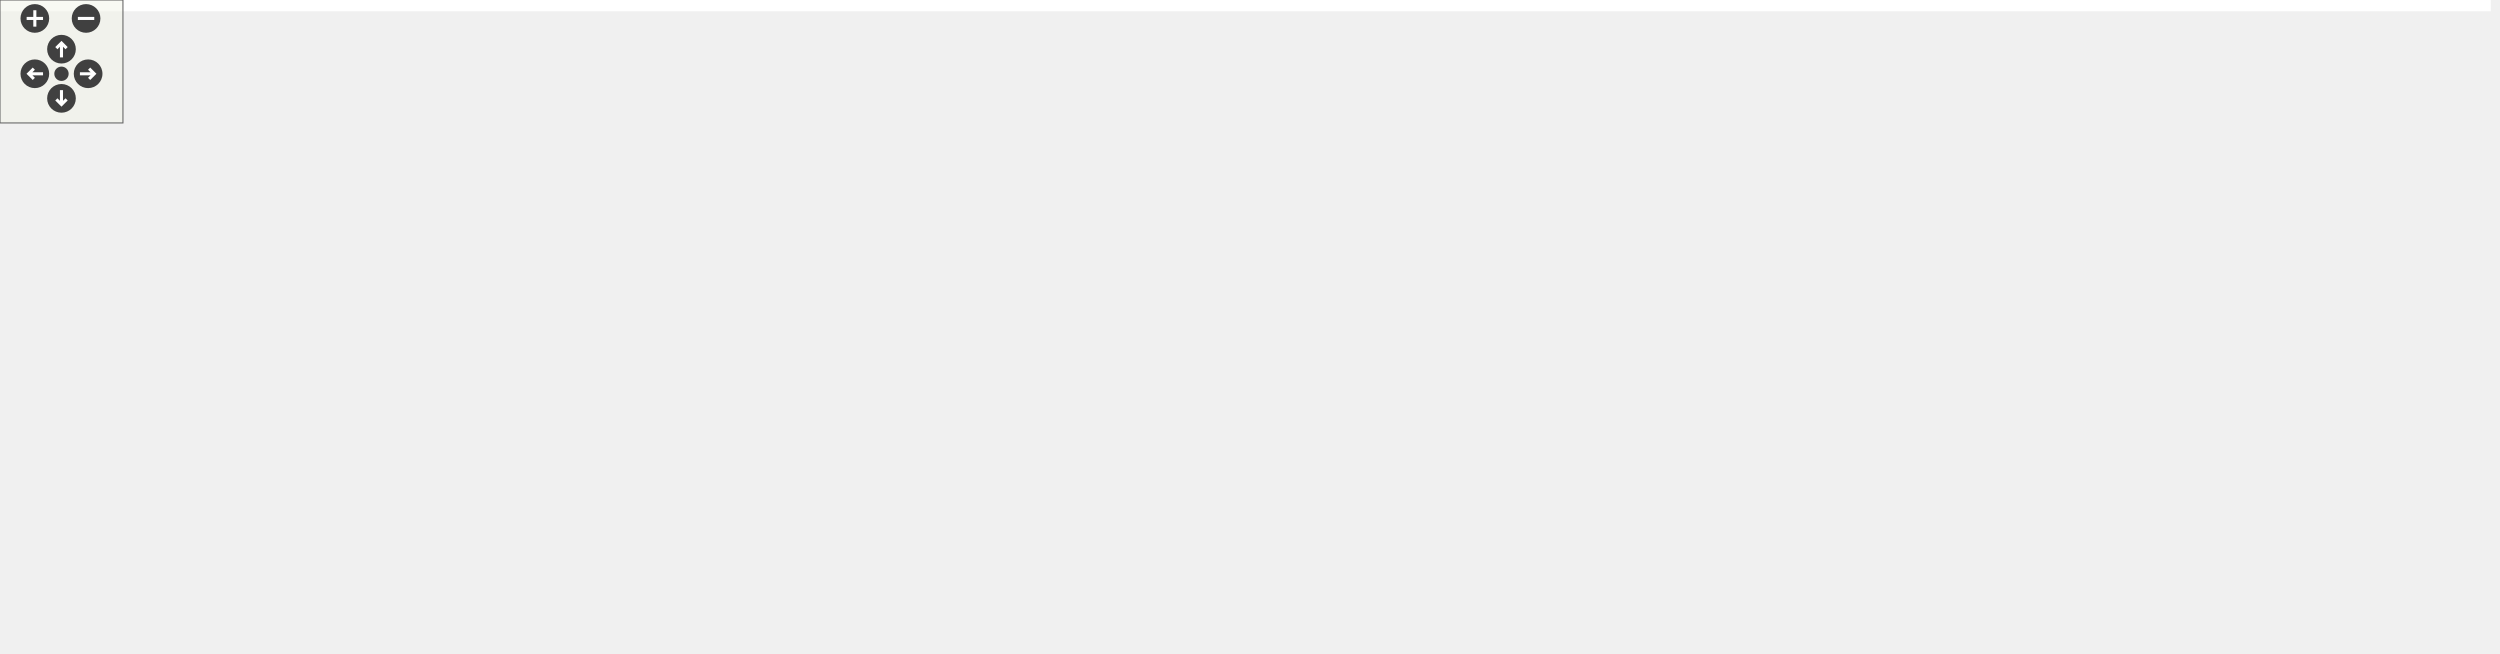
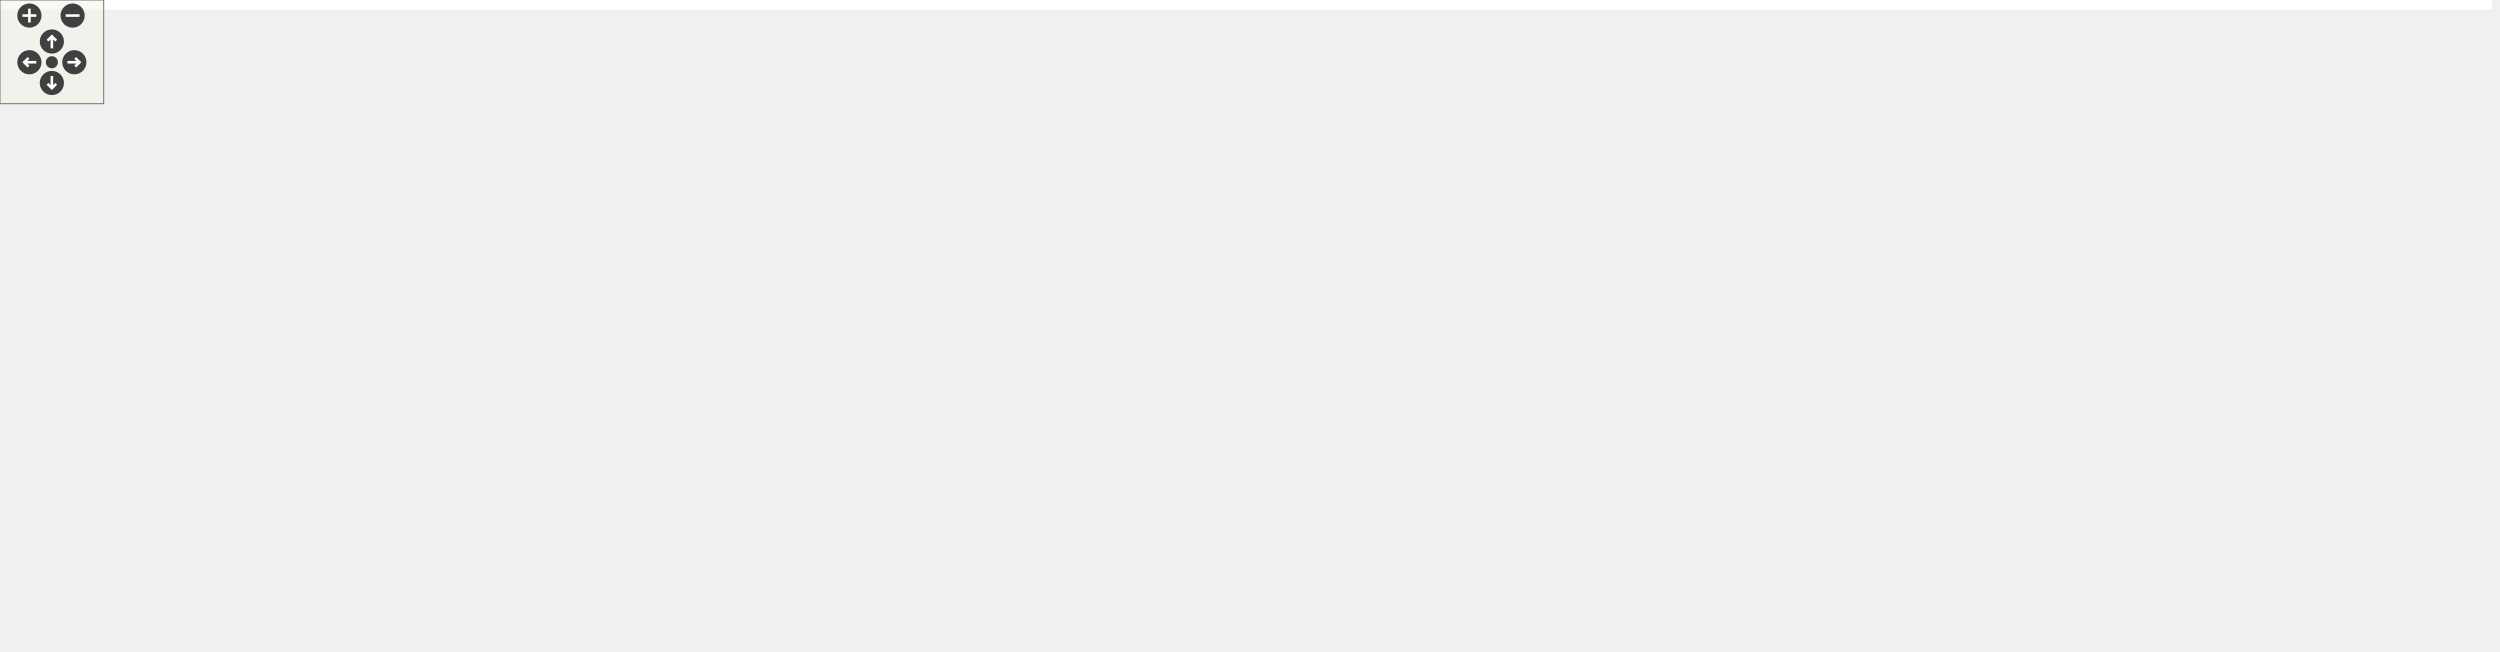
<svg xmlns="http://www.w3.org/2000/svg" xmlns:xlink="http://www.w3.org/1999/xlink" id="main" version="1.1" xml:space="preserve">
  <defs>
    <circle id="rim" cx="0" cy="0" r="7" />
    <circle id="rim2" cx="0" cy="0" r="3.5" />
    <g id="zoomPlus">
      <use xlink:href="#rim" fill="#404040">
        <set attributeName="fill" to="#808080" begin="zoomplus.mouseover" end="zoomplus.mouseout" />
      </use>
      <path d="M-4,0h8M0,-4v8" fill="none" stroke="white" stroke-width="1.5" pointer-events="none" />
    </g>
    <g id="zoomMin">
      <use xlink:href="#rim" fill="#404040">
        <set attributeName="fill" to="#808080" begin="zoomminus.mouseover" end="zoomminus.mouseout" />
      </use>
      <path d="M-4,0h8" fill="none" stroke="white" stroke-width="1.5" pointer-events="none" />
    </g>
    <g id="dirArrow">
      <path fill="none" stroke="white" stroke-width="1.5" d="M0,-3.0v7 M-2.5,-0.5L0,-3.0L2.5,-0.5" />
    </g>
    <g id="resetDef">
      <use xlink:href="#rim2" fill="#404040">
        <set attributeName="fill" to="#808080" begin="reset.mouseover" end="reset.mouseout" />
      </use>
    </g>
  </defs>
  <svg id="graph" class="graph">
    <g id="viewport">
-       <polygon fill="white" stroke="white" points="-4,5 -4,-258 1215,-258 1215,5 -4,5" />
+       <polygon fill="white" stroke="white" points="-4,5 -4,-316 1441,-316 1441,5 -4,5" />
      <g id="node1" class="node">
-         <polygon fill="#bfbfbf" stroke="black" points="260,-232.5 260,-253.5 352,-253.5 352,-232.5 260,-232.5" />
-         <text text-anchor="middle" x="306" y="-240.5" font-family="FreeSans.ttf" font-size="10.00">h/socketclient.h</text>
+         <polygon fill="#bfbfbf" stroke="black" points="429,-290.5 429,-311.5 521,-311.5 521,-290.5 429,-290.5" />
+         <text text-anchor="middle" x="475" y="-298.5" font-family="FreeSans.ttf" font-size="10.00">h/socketclient.h</text>
      </g>
      <g id="node3" class="node">
        <a xlink:href="telopt_8h.xhtml" target="_top" xlink:title="The telopt namespace.">
-           <polygon fill="white" stroke="black" points="131,-174.5 131,-195.5 193,-195.5 193,-174.5 131,-174.5" />
-           <text text-anchor="middle" x="162" y="-182.5" font-family="FreeSans.ttf" font-size="10.00">h/telopt.h</text>
+           <polygon fill="white" stroke="black" points="511,-232.5 511,-253.5 573,-253.5 573,-232.5 511,-232.5" />
+           <text text-anchor="middle" x="542" y="-240.5" font-family="FreeSans.ttf" font-size="10.00">h/telopt.h</text>
        </a>
      </g>
      <g id="edge2" class="edge">
-         <path fill="none" stroke="midnightblue" d="M270.623,-228.751C245.194,-218.509 211.458,-204.921 188.37,-195.621" />
-         <polygon fill="midnightblue" stroke="midnightblue" points="269.339,-232.007 279.923,-232.497 271.954,-225.514 269.339,-232.007" />
+         <path fill="none" stroke="midnightblue" d="M494.995,-283.691C506.306,-273.9 520.083,-261.973 529.789,-253.571" />
+         <polygon fill="midnightblue" stroke="midnightblue" points="492.559,-281.171 487.289,-290.362 497.14,-286.463 492.559,-281.171" />
+       </g>
+       <g id="node29" class="node">
+         <a xlink:href="socketclient_8cpp.xhtml" target="_top" xlink:title="All non-template member functions of the SocketClient class.">
+           <polygon fill="white" stroke="black" points="1082,-58.5 1082,-79.5 1176,-79.5 1176,-58.5 1082,-58.5" />
+           <text text-anchor="middle" x="1129" y="-66.5" font-family="FreeSans.ttf" font-size="10.00">socketclient.cpp</text>
+         </a>
+       </g>
+       <g id="edge98" class="edge">
+         <path fill="none" stroke="midnightblue" d="M531.336,-297.813C663.452,-289.304 988.371,-262.041 1072,-196 1110.31,-165.745 1123.65,-104.163 1127.58,-79.53" />
+         <polygon fill="midnightblue" stroke="midnightblue" points="530.795,-294.341 521.035,-298.464 531.236,-301.327 530.795,-294.341" />
+       </g>
+       <g id="node39" class="node">
+         <a xlink:href="server_8h.xhtml" target="_top" xlink:title="The Server class.">
+           <polygon fill="white" stroke="black" points="361,-232.5 361,-253.5 425,-253.5 425,-232.5 361,-232.5" />
+           <text text-anchor="middle" x="393" y="-240.5" font-family="FreeSans.ttf" font-size="10.00">h/server.h</text>
+         </a>
+       </g>
+       <g id="edge38" class="edge">
+         <path fill="none" stroke="midnightblue" d="M446.001,-284.821C430.838,-274.831 413.378,-262.299 402.593,-253.571" />
+         <polygon fill="midnightblue" stroke="midnightblue" points="444.295,-287.885 454.596,-290.362 448.087,-282.002 444.295,-287.885" />
+       </g>
+       <g id="node45" class="node">
+         <a xlink:href="account_8h.xhtml" target="_top" xlink:title="The Account class.">
+           <polygon fill="white" stroke="black" points="-0.5,-58.5 -0.5,-79.5 72.5,-79.5 72.5,-58.5 -0.5,-58.5" />
+           <text text-anchor="middle" x="36" y="-66.5" font-family="FreeSans.ttf" font-size="10.00">h/account.h</text>
+         </a>
+       </g>
+       <g id="edge78" class="edge">
+         <path fill="none" stroke="midnightblue" d="M418.698,-297.301C339.711,-289.558 194.97,-266.058 96,-196 54.629,-166.715 35.586,-104.573 33.814,-79.659" />
+         <polygon fill="midnightblue" stroke="midnightblue" points="418.648,-300.811 428.929,-298.251 419.296,-293.841 418.648,-300.811" />
+       </g>
+       <g id="node56" class="node">
+         <a xlink:href="event_8h.xhtml" target="_top" xlink:title="The Event class.">
+           <polygon fill="white" stroke="black" points="1374,-58.5 1374,-79.5 1436,-79.5 1436,-58.5 1374,-58.5" />
+           <text text-anchor="middle" x="1405" y="-66.5" font-family="FreeSans.ttf" font-size="10.00">h/event.h</text>
+         </a>
+       </g>
+       <g id="edge96" class="edge">
+         <path fill="none" stroke="midnightblue" d="M531.333,-299.77C622.704,-296.839 808.467,-286.983 962,-254 1118.93,-220.289 1160.41,-209.712 1304,-138 1337.82,-121.111 1373.44,-94.35 1392,-79.61" />
+         <polygon fill="midnightblue" stroke="midnightblue" points="531.086,-296.276 521.197,-300.079 531.299,-303.272 531.086,-296.276" />
+       </g>
+       <g id="node65" class="node">
+         <a xlink:href="plugin_8h.xhtml" target="_top" xlink:title="The Plugin class.">
+           <polygon fill="white" stroke="black" points="1000.5,-174.5 1000.5,-195.5 1063.5,-195.5 1063.5,-174.5 1000.5,-174.5" />
+           <text text-anchor="middle" x="1032" y="-182.5" font-family="FreeSans.ttf" font-size="10.00">h/plugin.h</text>
+         </a>
+       </g>
+       <g id="edge80" class="edge">
+         <path fill="none" stroke="midnightblue" d="M531.141,-289.308C647.05,-265.169 909.569,-210.497 1000.38,-191.584" />
+         <polygon fill="midnightblue" stroke="midnightblue" points="530.132,-285.943 521.056,-291.409 531.559,-292.796 530.132,-285.943" />
+       </g>
+       <g id="node5" class="node">
+         <a xlink:href="namespace_8h.xhtml" target="_top" xlink:title="All namespace includes.">
+           <polygon fill="white" stroke="black" points="578.5,-174.5 578.5,-195.5 669.5,-195.5 669.5,-174.5 578.5,-174.5" />
+           <text text-anchor="middle" x="624" y="-182.5" font-family="FreeSans.ttf" font-size="10.00">h/namespace.h</text>
+         </a>
+       </g>
+       <g id="edge4" class="edge">
+         <path fill="none" stroke="midnightblue" d="M565.27,-226.541C579.328,-216.597 596.83,-204.218 609.055,-195.571" />
+         <polygon fill="midnightblue" stroke="midnightblue" points="563.183,-223.73 557.04,-232.362 567.225,-229.445 563.183,-223.73" />
+       </g>
+       <g id="node7" class="node">
+         <a xlink:href="includes_8h.xhtml" target="_top" xlink:title="All non-system includes that need to be within each .cpp file.">
+           <polygon fill="white" stroke="black" points="628,-116.5 628,-137.5 702,-137.5 702,-116.5 628,-116.5" />
+           <text text-anchor="middle" x="665" y="-124.5" font-family="FreeSans.ttf" font-size="10.00">h/includes.h</text>
+         </a>
+       </g>
+       <g id="edge6" class="edge">
+         <path fill="none" stroke="midnightblue" d="M637.46,-165.959C644.131,-156.522 651.934,-145.484 657.528,-137.571" />
+         <polygon fill="midnightblue" stroke="midnightblue" points="634.434,-164.176 631.52,-174.362 640.15,-168.216 634.434,-164.176" />
      </g>
      <g id="node9" class="node">
        <a xlink:href="account_8cpp.xhtml" target="_top" xlink:title="All non-template member functions of the Account class.">
-           <polygon fill="white" stroke="black" points="-0.5,-0.5 -0.5,-21.5 74.5,-21.5 74.5,-0.5 -0.5,-0.5" />
-           <text text-anchor="middle" x="37" y="-8.5" font-family="FreeSans.ttf" font-size="10.00">account.cpp</text>
-         </a>
+           <polygon fill="white" stroke="black" points="113.5,-0.5 113.5,-21.5 188.5,-21.5 188.5,-0.5 113.5,-0.5" />
+           <text text-anchor="middle" x="151" y="-8.5" font-family="FreeSans.ttf" font-size="10.00">account.cpp</text>
+         </a>
+       </g>
+       <g id="edge8" class="edge">
+         <path fill="none" stroke="midnightblue" d="M629.19,-112.337C609.06,-103.682 583.694,-92.079 562,-80 546.599,-71.425 545.523,-64.141 529,-58 467.09,-34.99 271.657,-19.273 188.762,-13.477" />
+         <polygon fill="midnightblue" stroke="midnightblue" points="628.04,-115.651 638.612,-116.339 630.776,-109.208 628.04,-115.651" />
+       </g>
+       <g id="node11" class="node">
+         <a xlink:href="character_8cpp.xhtml" target="_top" xlink:title="All non-template member functions of the Character class.">
+           <polygon fill="white" stroke="black" points="128,-58.5 128,-79.5 210,-79.5 210,-58.5 128,-58.5" />
+           <text text-anchor="middle" x="169" y="-66.5" font-family="FreeSans.ttf" font-size="10.00">character.cpp</text>
+         </a>
+       </g>
+       <g id="edge10" class="edge">
+         <path fill="none" stroke="midnightblue" d="M617.346,-123.733C535.515,-117.731 363.164,-103.379 219,-80 216.105,-79.531 213.125,-78.999 210.131,-78.43" />
+         <polygon fill="midnightblue" stroke="midnightblue" points="617.583,-127.259 627.81,-124.491 618.089,-120.277 617.583,-127.259" />
+       </g>
+       <g id="node13" class="node">
+         <a xlink:href="command_8cpp.xhtml" target="_top" xlink:title="All non-template member functions of the Command class.">
+           <polygon fill="white" stroke="black" points="1194,-58.5 1194,-79.5 1280,-79.5 1280,-58.5 1194,-58.5" />
+           <text text-anchor="middle" x="1237" y="-66.5" font-family="FreeSans.ttf" font-size="10.00">command.cpp</text>
+         </a>
+       </g>
+       <g id="edge12" class="edge">
+         <path fill="none" stroke="midnightblue" d="M712.118,-124.613C803.65,-119.564 1011.73,-106.063 1185,-80 1187.92,-79.561 1190.92,-79.059 1193.94,-78.519" />
+         <polygon fill="midnightblue" stroke="midnightblue" points="711.858,-121.122 702.063,-125.16 712.238,-128.112 711.858,-121.122" />
+       </g>
+       <g id="node15" class="node">
+         <a xlink:href="event_8cpp.xhtml" target="_top" xlink:title="All non-template member functions of the Event class.">
+           <polygon fill="white" stroke="black" points="1156,-0.5 1156,-21.5 1220,-21.5 1220,-0.5 1156,-0.5" />
+           <text text-anchor="middle" x="1188" y="-8.5" font-family="FreeSans.ttf" font-size="10.00">event.cpp</text>
+         </a>
+       </g>
+       <g id="edge14" class="edge">
+         <path fill="none" stroke="midnightblue" d="M712.444,-124.521C770.625,-120.3 871.544,-109.115 953,-80 971.377,-73.432 972.873,-65.23 991,-58 1046.85,-35.726 1115.98,-22.238 1155.74,-15.737" />
+         <polygon fill="midnightblue" stroke="midnightblue" points="712.177,-121.031 702.44,-125.209 712.656,-128.015 712.177,-121.031" />
+       </g>
+       <g id="node17" class="node">
+         <a xlink:href="handler_8cpp.xhtml" target="_top" xlink:title="All non-template member functions of the Handler namespace.">
+           <polygon fill="white" stroke="black" points="435,-0.5 435,-21.5 507,-21.5 507,-0.5 435,-0.5" />
+           <text text-anchor="middle" x="471" y="-8.5" font-family="FreeSans.ttf" font-size="10.00">handler.cpp</text>
+         </a>
+       </g>
+       <g id="edge16" class="edge">
+         <path fill="none" stroke="midnightblue" d="M641.941,-110.453C621.379,-95.966 590.251,-74.686 562,-58 539.034,-44.436 511.739,-30.631 493.073,-21.525" />
+         <polygon fill="midnightblue" stroke="midnightblue" points="640.149,-113.473 650.331,-116.401 644.197,-107.762 640.149,-113.473" />
+       </g>
+       <g id="node19" class="node">
+         <a xlink:href="list_8cpp.xhtml" target="_top" xlink:title="All globally referenced list / map / vector types.">
+           <polygon fill="white" stroke="black" points="614,-58.5 614,-79.5 664,-79.5 664,-58.5 614,-58.5" />
+           <text text-anchor="middle" x="639" y="-66.5" font-family="FreeSans.ttf" font-size="10.00">list.cpp</text>
+         </a>
+       </g>
+       <g id="edge18" class="edge">
+         <path fill="none" stroke="midnightblue" d="M656.07,-107.079C651.929,-97.842 647.176,-87.239 643.739,-79.571" />
+         <polygon fill="midnightblue" stroke="midnightblue" points="652.947,-108.669 660.231,-116.362 659.334,-105.805 652.947,-108.669" />
+       </g>
+       <g id="node21" class="node">
+         <a xlink:href="main_8cpp.xhtml" target="_top" xlink:title="Initial server entry point.">
+           <polygon fill="white" stroke="black" points="459.5,-58.5 459.5,-79.5 520.5,-79.5 520.5,-58.5 459.5,-58.5" />
+           <text text-anchor="middle" x="490" y="-66.5" font-family="FreeSans.ttf" font-size="10.00">main.cpp</text>
+         </a>
+       </g>
+       <g id="edge20" class="edge">
+         <path fill="none" stroke="midnightblue" d="M623.473,-113.237C591.872,-102.763 549.096,-88.586 520.576,-79.134" />
+         <polygon fill="midnightblue" stroke="midnightblue" points="622.715,-116.673 633.309,-116.497 624.918,-110.028 622.715,-116.673" />
+       </g>
+       <g id="node23" class="node">
+         <a xlink:href="plugin_8cpp.xhtml" target="_top" xlink:title="All non-template member functions of the Plugin class.">
+           <polygon fill="white" stroke="black" points="999.5,-58.5 999.5,-79.5 1064.5,-79.5 1064.5,-58.5 999.5,-58.5" />
+           <text text-anchor="middle" x="1032" y="-66.5" font-family="FreeSans.ttf" font-size="10.00">plugin.cpp</text>
+         </a>
+       </g>
+       <g id="edge22" class="edge">
+         <path fill="none" stroke="midnightblue" d="M712.25,-121.424C775.046,-113.707 889.336,-98.596 986,-80 990.354,-79.162 994.918,-78.189 999.41,-77.174" />
+         <polygon fill="midnightblue" stroke="midnightblue" points="711.755,-117.958 702.253,-122.643 712.603,-124.906 711.755,-117.958" />
+       </g>
+       <g id="node25" class="node">
+         <a xlink:href="server_8cpp.xhtml" target="_top" xlink:title="All non-template member functions of the Server class.">
+           <polygon fill="white" stroke="black" points="659,-0.5 659,-21.5 725,-21.5 725,-0.5 659,-0.5" />
+           <text text-anchor="middle" x="692" y="-8.5" font-family="FreeSans.ttf" font-size="10.00">server.cpp</text>
+         </a>
+       </g>
+       <g id="edge24" class="edge">
+         <path fill="none" stroke="midnightblue" d="M669.781,-106.458C675.552,-81.663 685.038,-40.91 689.514,-21.679" />
+         <polygon fill="midnightblue" stroke="midnightblue" points="666.35,-105.762 667.492,-116.295 673.168,-107.349 666.35,-105.762" />
+       </g>
+       <g id="node27" class="node">
+         <a xlink:href="socket_8cpp.xhtml" target="_top" xlink:title="All non-template member functions of the Socket class.">
+           <polygon fill="white" stroke="black" points="720,-58.5 720,-79.5 788,-79.5 788,-58.5 720,-58.5" />
+           <text text-anchor="middle" x="754" y="-66.5" font-family="FreeSans.ttf" font-size="10.00">socket.cpp</text>
+         </a>
+       </g>
+       <g id="edge26" class="edge">
+         <path fill="none" stroke="midnightblue" d="M689.826,-110.821C705.156,-100.831 724.386,-88.299 737.78,-79.571" />
+         <polygon fill="midnightblue" stroke="midnightblue" points="687.791,-107.97 681.324,-116.362 691.613,-113.834 687.791,-107.97" />
+       </g>
+       <g id="edge28" class="edge">
+         <path fill="none" stroke="midnightblue" d="M712.493,-122.762C788.753,-115.679 943.131,-100.203 1073,-80 1075.94,-79.543 1078.95,-79.042 1081.99,-78.514" />
+         <polygon fill="midnightblue" stroke="midnightblue" points="711.898,-119.302 702.261,-123.705 712.54,-126.272 711.898,-119.302" />
+       </g>
+       <g id="node31" class="node">
+         <a xlink:href="socketserver_8cpp.xhtml" target="_top" xlink:title="All non-template member functions of the SocketServer class.">
+           <polygon fill="white" stroke="black" points="344,-58.5 344,-79.5 442,-79.5 442,-58.5 344,-58.5" />
+           <text text-anchor="middle" x="393" y="-66.5" font-family="FreeSans.ttf" font-size="10.00">socketserver.cpp</text>
+         </a>
+       </g>
+       <g id="edge30" class="edge">
+         <path fill="none" stroke="midnightblue" d="M617.701,-116.914C568.569,-106.438 492.044,-90.12 442.214,-79.494" />
+         <polygon fill="midnightblue" stroke="midnightblue" points="617.24,-120.394 627.75,-119.057 618.7,-113.548 617.24,-120.394" />
+       </g>
+       <g id="node33" class="node">
+         <a xlink:href="telopt_8cpp.xhtml" target="_top" xlink:title="All non-template member functions of the Telopt namespace.">
+           <polygon fill="white" stroke="black" points="805.5,-58.5 805.5,-79.5 870.5,-79.5 870.5,-58.5 805.5,-58.5" />
+           <text text-anchor="middle" x="838" y="-66.5" font-family="FreeSans.ttf" font-size="10.00">telopt.cpp</text>
+         </a>
+       </g>
+       <g id="edge32" class="edge">
+         <path fill="none" stroke="midnightblue" d="M705.927,-113.279C736.754,-102.944 778.39,-88.985 806.612,-79.523" />
+         <polygon fill="midnightblue" stroke="midnightblue" points="704.698,-109.999 696.329,-116.497 706.923,-116.636 704.698,-109.999" />
+       </g>
+       <g id="node35" class="node">
+         <a xlink:href="thing_8cpp.xhtml" target="_top" xlink:title="All non-template member functions of the Thing class.">
+           <polygon fill="white" stroke="black" points="227.5,-58.5 227.5,-79.5 288.5,-79.5 288.5,-58.5 227.5,-58.5" />
+           <text text-anchor="middle" x="258" y="-66.5" font-family="FreeSans.ttf" font-size="10.00">thing.cpp</text>
+         </a>
+       </g>
+       <g id="edge34" class="edge">
+         <path fill="none" stroke="midnightblue" d="M617.694,-120.269C553.617,-111.15 435.669,-94.359 335,-80 319.76,-77.826 302.824,-75.407 288.724,-73.392" />
+         <polygon fill="midnightblue" stroke="midnightblue" points="617.489,-123.775 627.882,-121.719 618.475,-116.845 617.489,-123.775" />
+       </g>
+       <g id="node37" class="node">
+         <a xlink:href="utils_8cpp.xhtml" target="_top" xlink:title="All non-template member functions of the Utils namespace.">
+           <polygon fill="white" stroke="black" points="888,-58.5 888,-79.5 944,-79.5 944,-58.5 888,-58.5" />
+           <text text-anchor="middle" x="916" y="-66.5" font-family="FreeSans.ttf" font-size="10.00">utils.cpp</text>
+         </a>
+       </g>
+       <g id="edge36" class="edge">
+         <path fill="none" stroke="midnightblue" d="M712.321,-117.638C755.841,-108.784 822.057,-94.697 879,-80 881.855,-79.263 884.822,-78.455 887.777,-77.621" />
+         <polygon fill="midnightblue" stroke="midnightblue" points="711.416,-114.25 702.308,-119.664 712.804,-121.111 711.416,-114.25" />
+       </g>
+       <g id="edge62" class="edge">
+         <path fill="none" stroke="midnightblue" d="M421.882,-259.101C437.033,-269.079 454.504,-281.614 465.324,-290.362" />
+         <polygon fill="midnightblue" stroke="midnightblue" points="423.599,-256.044 413.297,-253.571 419.808,-261.929 423.599,-256.044" />
+       </g>
+       <g id="edge70" class="edge">
+         <path fill="none" stroke="midnightblue" d="M361.704,-227.693C343.981,-218.812 321.52,-207.199 302,-196 281.118,-184.02 130.603,-101.093 119,-80 114.287,-71.433 112.56,-65.357 119,-58 139.634,-34.428 349.386,-18.659 434.951,-13.162" />
+         <polygon fill="midnightblue" stroke="midnightblue" points="360.502,-231.004 371.014,-232.326 363.621,-224.737 360.502,-231.004" />
+       </g>
+       <g id="edge72" class="edge">
+         <path fill="none" stroke="midnightblue" d="M403.802,-223.623C424.217,-187.003 467.853,-108.728 483.908,-79.928" />
+         <polygon fill="midnightblue" stroke="midnightblue" points="400.734,-221.939 398.922,-232.377 406.848,-225.347 400.734,-221.939" />
+       </g>
+       <g id="edge74" class="edge">
+         <path fill="none" stroke="midnightblue" d="M377.054,-224.573C347.691,-188.368 291.853,-107.2 335,-58 356.227,-33.795 574.457,-18.111 658.894,-12.908" />
+         <polygon fill="midnightblue" stroke="midnightblue" points="374.456,-226.923 383.541,-232.375 379.838,-222.448 374.456,-226.923" />
+       </g>
+       <g id="edge76" class="edge">
+         <path fill="none" stroke="midnightblue" d="M393,-222.2C393,-185.013 393,-108.36 393,-79.928" />
+         <polygon fill="midnightblue" stroke="midnightblue" points="389.5,-222.377 393,-232.377 396.5,-222.377 389.5,-222.377" />
+       </g>
+       <g id="node41" class="node">
+         <a xlink:href="thing_8h.xhtml" target="_top" xlink:title="The Thing class.">
+           <polygon fill="white" stroke="black" points="127.5,-174.5 127.5,-195.5 186.5,-195.5 186.5,-174.5 127.5,-174.5" />
+           <text text-anchor="middle" x="157" y="-182.5" font-family="FreeSans.ttf" font-size="10.00">h/thing.h</text>
+         </a>
+       </g>
+       <g id="edge40" class="edge">
+         <path fill="none" stroke="midnightblue" d="M350.901,-232.896C311.78,-223.472 251.907,-208.959 200,-196 195.664,-194.917 191.085,-193.761 186.597,-192.619" />
+         <polygon fill="midnightblue" stroke="midnightblue" points="350.33,-236.359 360.872,-235.296 351.968,-229.553 350.33,-236.359" />
      </g>
      <g id="edge64" class="edge">
-         <path fill="none" stroke="midnightblue" d="M249.824,-234.108C203.14,-225.749 141.344,-212.131 122,-196 64.723,-148.235 44.12,-53.53 38.647,-21.712" />
-         <polygon fill="midnightblue" stroke="midnightblue" points="249.38,-237.583 259.834,-235.861 250.588,-230.688 249.38,-237.583" />
-       </g>
-       <g id="node27" class="node">
-         <a xlink:href="socketclient_8cpp.xhtml" target="_top" xlink:title="All non-template member functions of the SocketClient class.">
-           <polygon fill="white" stroke="black" points="918,-0.5 918,-21.5 1012,-21.5 1012,-0.5 918,-0.5" />
-           <text text-anchor="middle" x="965" y="-8.5" font-family="FreeSans.ttf" font-size="10.00">socketclient.cpp</text>
-         </a>
+         <path fill="none" stroke="midnightblue" d="M435.51,-238.337C455.648,-236.223 480.046,-233.8 502,-232 843.411,-204.001 948.421,-263.907 1267,-138 1311.09,-120.574 1360.18,-94.26 1386.28,-79.679" />
+         <polygon fill="midnightblue" stroke="midnightblue" points="434.978,-234.873 425.403,-239.409 435.717,-241.834 434.978,-234.873" />
+       </g>
+       <g id="edge60" class="edge">
+         <path fill="none" stroke="midnightblue" d="M172.895,-166.744C194.228,-142.243 231.432,-99.513 248.702,-79.679" />
+         <polygon fill="midnightblue" stroke="midnightblue" points="170.248,-164.455 166.321,-174.295 175.527,-169.051 170.248,-164.455" />
+       </g>
+       <g id="node43" class="node">
+         <a xlink:href="character_8h.xhtml" target="_top" xlink:title="The Character class.">
+           <polygon fill="white" stroke="black" points="73,-116.5 73,-137.5 153,-137.5 153,-116.5 73,-116.5" />
+           <text text-anchor="middle" x="113" y="-124.5" font-family="FreeSans.ttf" font-size="10.00">h/character.h</text>
+         </a>
+       </g>
+       <g id="edge42" class="edge">
+         <path fill="none" stroke="midnightblue" d="M142.776,-166.25C135.569,-156.75 127.084,-145.565 121.019,-137.571" />
+         <polygon fill="midnightblue" stroke="midnightblue" points="140.097,-168.51 148.93,-174.362 145.674,-164.28 140.097,-168.51" />
+       </g>
+       <g id="edge58" class="edge">
+         <path fill="none" stroke="midnightblue" d="M130.265,-109.118C139.612,-99.438 150.839,-87.81 158.794,-79.571" />
+         <polygon fill="midnightblue" stroke="midnightblue" points="127.699,-106.737 123.271,-116.362 132.735,-111.599 127.699,-106.737" />
+       </g>
+       <g id="edge56" class="edge">
+         <path fill="none" stroke="midnightblue" d="M108.71,-147.736C106.843,-163.008 107.273,-183.255 119,-196 151.108,-230.895 295.36,-239.912 360.679,-242.219" />
+         <polygon fill="midnightblue" stroke="midnightblue" points="112.196,-148.105 110.346,-137.673 105.286,-146.982 112.196,-148.105" />
+       </g>
+       <g id="edge44" class="edge">
+         <path fill="none" stroke="midnightblue" d="M84.994,-110.541C70.788,-100.597 54.621,-88.218 44.681,-79.571" />
+         <polygon fill="midnightblue" stroke="midnightblue" points="83.282,-113.61 93.513,-116.362 87.231,-107.83 83.282,-113.61" />
+       </g>
+       <g id="edge46" class="edge">
+         <path fill="none" stroke="midnightblue" d="M46.775,-89.079C58.019,-117.773 77.154,-169.918 114,-196 212.373,-265.635 355.965,-289.273 428.95,-297.159" />
+         <polygon fill="midnightblue" stroke="midnightblue" points="49.961,-87.621 42.971,-79.659 43.47,-90.243 49.961,-87.621" />
+       </g>
+       <g id="edge50" class="edge">
+         <path fill="none" stroke="midnightblue" d="M65.876,-53.932C85.979,-43.793 111.99,-30.675 129.941,-21.621" />
+         <polygon fill="midnightblue" stroke="midnightblue" points="64.178,-50.868 56.826,-58.497 67.331,-57.118 64.178,-50.868" />
+       </g>
+       <g id="edge52" class="edge">
+         <path fill="none" stroke="midnightblue" d="M82.681,-58.583C83.797,-58.382 84.905,-58.187 86,-58 213.444,-36.253 366.284,-20.689 434.739,-14.266" />
+         <polygon fill="midnightblue" stroke="midnightblue" points="81.668,-55.214 72.513,-60.547 82.995,-62.087 81.668,-55.214" />
+       </g>
+       <g id="edge54" class="edge">
+         <path fill="none" stroke="midnightblue" d="M82.826,-62.379C94.62,-60.825 107.263,-59.258 119,-58 323.692,-36.055 570.489,-18.963 658.682,-13.149" />
+         <polygon fill="midnightblue" stroke="midnightblue" points="82.172,-58.935 72.726,-63.732 83.102,-65.873 82.172,-58.935" />
+       </g>
+       <g id="edge48" class="edge">
+         <path fill="none" stroke="midnightblue" d="M63.895,-85.382C78.091,-95.313 94.269,-107.696 104.241,-116.362" />
+         <polygon fill="midnightblue" stroke="midnightblue" points="65.618,-82.32 55.386,-79.571 61.67,-88.101 65.618,-82.32" />
+       </g>
+       <g id="edge66" class="edge">
+         <path fill="none" stroke="midnightblue" d="M1364.06,-58.057C1322.29,-46.893 1258.33,-29.799 1220.09,-19.578" />
+         <polygon fill="midnightblue" stroke="midnightblue" points="1363.34,-61.489 1373.91,-60.69 1365.15,-54.727 1363.34,-61.489" />
+       </g>
+       <g id="edge68" class="edge">
+         <path fill="none" stroke="midnightblue" d="M1363.8,-58.636C1362.52,-58.409 1361.25,-58.196 1360,-58 1118.5,-20.266 823.105,-12.811 725.238,-11.351" />
+         <polygon fill="midnightblue" stroke="midnightblue" points="1363.17,-62.081 1373.67,-60.622 1364.55,-55.218 1363.17,-62.081" />
+       </g>
+       <g id="edge94" class="edge">
+         <path fill="none" stroke="midnightblue" d="M1032,-164.123C1032,-139.298 1032,-98.823 1032,-79.679" />
+         <polygon fill="midnightblue" stroke="midnightblue" points="1028.5,-164.295 1032,-174.295 1035.5,-164.295 1028.5,-164.295" />
+       </g>
+       <g id="node67" class="node">
+         <a xlink:href="command_8h.xhtml" target="_top" xlink:title="The Command class.">
+           <polygon fill="white" stroke="black" points="1175.5,-116.5 1175.5,-137.5 1258.5,-137.5 1258.5,-116.5 1175.5,-116.5" />
+           <text text-anchor="middle" x="1217" y="-124.5" font-family="FreeSans.ttf" font-size="10.00">h/command.h</text>
+         </a>
+       </g>
+       <g id="edge82" class="edge">
+         <path fill="none" stroke="midnightblue" d="M1073.65,-171.941C1106.81,-161.547 1152.6,-147.191 1183.43,-137.526" />
+         <polygon fill="midnightblue" stroke="midnightblue" points="1072.3,-168.698 1063.8,-175.029 1074.39,-175.378 1072.3,-168.698" />
      </g>
      <g id="edge84" class="edge">
-         <path fill="none" stroke="midnightblue" d="M358.043,-229.82C391.645,-220.992 436.178,-208.699 475,-196 655.411,-136.988 867.411,-51.205 939.522,-21.549" />
-         <polygon fill="midnightblue" stroke="midnightblue" points="356.776,-226.533 347.984,-232.445 358.543,-233.306 356.776,-226.533" />
-       </g>
-       <g id="node37" class="node">
-         <a xlink:href="account_8h.xhtml" target="_top" xlink:title="The Account class.">
-           <polygon fill="white" stroke="black" points="91.5,-58.5 91.5,-79.5 164.5,-79.5 164.5,-58.5 91.5,-58.5" />
-           <text text-anchor="middle" x="128" y="-66.5" font-family="FreeSans.ttf" font-size="10.00">h/account.h</text>
-         </a>
-       </g>
-       <g id="edge36" class="edge">
-         <path fill="none" stroke="midnightblue" d="M289.075,-224.258C269.765,-197.723 237.222,-148.788 200,-116 182.676,-100.74 159.649,-87.948 144.112,-79.581" />
-         <polygon fill="midnightblue" stroke="midnightblue" points="286.32,-226.419 295.104,-232.343 291.932,-222.234 286.32,-226.419" />
-       </g>
-       <g id="node43" class="node">
-         <a xlink:href="server_8h.xhtml" target="_top" xlink:title="The Server class.">
-           <polygon fill="white" stroke="black" points="274,-116.5 274,-137.5 338,-137.5 338,-116.5 274,-116.5" />
-           <text text-anchor="middle" x="306" y="-124.5" font-family="FreeSans.ttf" font-size="10.00">h/server.h</text>
-         </a>
-       </g>
-       <g id="edge46" class="edge">
-         <path fill="none" stroke="midnightblue" d="M300.672,-222.123C298.432,-197.298 298.839,-156.824 301.891,-137.679" />
-         <polygon fill="midnightblue" stroke="midnightblue" points="297.225,-222.781 301.887,-232.295 304.176,-221.95 297.225,-222.781" />
-       </g>
-       <g id="node46" class="node">
-         <a xlink:href="event_8h.xhtml" target="_top" xlink:title="The Event class.">
-           <polygon fill="white" stroke="black" points="335,-58.5 335,-79.5 397,-79.5 397,-58.5 335,-58.5" />
-           <text text-anchor="middle" x="366" y="-66.5" font-family="FreeSans.ttf" font-size="10.00">h/event.h</text>
-         </a>
-       </g>
-       <g id="edge82" class="edge">
-         <path fill="none" stroke="midnightblue" d="M316.398,-223.467C320.612,-215.135 325.337,-205.224 329,-196 345.613,-154.166 358.476,-101.945 363.593,-79.765" />
-         <polygon fill="midnightblue" stroke="midnightblue" points="313.27,-221.896 311.78,-232.386 319.486,-225.115 313.27,-221.896" />
-       </g>
-       <g id="node55" class="node">
-         <a xlink:href="plugin_8h.xhtml" target="_top" xlink:title="The Plugin class.">
-           <polygon fill="white" stroke="black" points="403.5,-174.5 403.5,-195.5 466.5,-195.5 466.5,-174.5 403.5,-174.5" />
-           <text text-anchor="middle" x="435" y="-182.5" font-family="FreeSans.ttf" font-size="10.00">h/plugin.h</text>
-         </a>
-       </g>
-       <g id="edge66" class="edge">
-         <path fill="none" stroke="midnightblue" d="M338.599,-228.343C361.269,-218.15 390.967,-204.798 411.377,-195.621" />
-         <polygon fill="midnightblue" stroke="midnightblue" points="337.046,-225.204 329.361,-232.497 339.917,-231.588 337.046,-225.204" />
-       </g>
-       <g id="node5" class="node">
-         <a xlink:href="namespace_8h.xhtml" target="_top" xlink:title="All namespace includes.">
-           <polygon fill="white" stroke="black" points="109.5,-116.5 109.5,-137.5 200.5,-137.5 200.5,-116.5 109.5,-116.5" />
-           <text text-anchor="middle" x="155" y="-124.5" font-family="FreeSans.ttf" font-size="10.00">h/namespace.h</text>
-         </a>
-       </g>
-       <g id="edge4" class="edge">
-         <path fill="none" stroke="midnightblue" d="M159.489,-164.191C158.4,-155.168 157.172,-144.994 156.276,-137.571" />
-         <polygon fill="midnightblue" stroke="midnightblue" points="156.043,-164.853 160.716,-174.362 162.993,-164.015 156.043,-164.853" />
-       </g>
-       <g id="node7" class="node">
-         <a xlink:href="includes_8h.xhtml" target="_top" xlink:title="All non-system includes that need to be within each .cpp file.">
-           <polygon fill="white" stroke="black" points="518,-58.5 518,-79.5 592,-79.5 592,-58.5 518,-58.5" />
-           <text text-anchor="middle" x="555" y="-66.5" font-family="FreeSans.ttf" font-size="10.00">h/includes.h</text>
-         </a>
-       </g>
-       <g id="edge6" class="edge">
-         <path fill="none" stroke="midnightblue" d="M210.889,-118.896C293.871,-106.864 447.427,-84.598 517.896,-74.38" />
-         <polygon fill="midnightblue" stroke="midnightblue" points="210.279,-115.448 200.885,-120.347 211.284,-122.375 210.279,-115.448" />
-       </g>
-       <g id="edge8" class="edge">
-         <path fill="none" stroke="midnightblue" d="M507.86,-65.125C405.164,-56.549 163.961,-35.647 83,-22 80.247,-21.536 77.414,-21.001 74.57,-20.423" />
-         <polygon fill="midnightblue" stroke="midnightblue" points="507.683,-68.622 517.939,-65.964 508.264,-61.646 507.683,-68.622" />
-       </g>
-       <g id="node11" class="node">
-         <a xlink:href="command_8cpp.xhtml" target="_top" xlink:title="All non-template member functions of the Command class.">
-           <polygon fill="white" stroke="black" points="426,-0.5 426,-21.5 512,-21.5 512,-0.5 426,-0.5" />
-           <text text-anchor="middle" x="469" y="-8.5" font-family="FreeSans.ttf" font-size="10.00">command.cpp</text>
-         </a>
-       </g>
-       <g id="edge10" class="edge">
-         <path fill="none" stroke="midnightblue" d="M530.595,-52.541C515.851,-42.597 497.495,-30.218 484.674,-21.571" />
-         <polygon fill="midnightblue" stroke="midnightblue" points="528.979,-55.672 539.226,-58.362 532.893,-49.869 528.979,-55.672" />
-       </g>
-       <g id="node13" class="node">
-         <a xlink:href="event_8cpp.xhtml" target="_top" xlink:title="All non-template member functions of the Event class.">
-           <polygon fill="white" stroke="black" points="344,-0.5 344,-21.5 408,-21.5 408,-0.5 344,-0.5" />
-           <text text-anchor="middle" x="376" y="-8.5" font-family="FreeSans.ttf" font-size="10.00">event.cpp</text>
-         </a>
-       </g>
-       <g id="edge12" class="edge">
-         <path fill="none" stroke="midnightblue" d="M513.036,-55.403C480.993,-45.02 437.496,-30.926 408.174,-21.425" />
-         <polygon fill="midnightblue" stroke="midnightblue" points="511.992,-58.744 522.584,-58.497 514.15,-52.084 511.992,-58.744" />
-       </g>
-       <g id="node15" class="node">
-         <a xlink:href="handler_8cpp.xhtml" target="_top" xlink:title="All non-template member functions of the Handler namespace.">
-           <polygon fill="white" stroke="black" points="92,-0.5 92,-21.5 164,-21.5 164,-0.5 92,-0.5" />
-           <text text-anchor="middle" x="128" y="-8.5" font-family="FreeSans.ttf" font-size="10.00">handler.cpp</text>
-         </a>
-       </g>
-       <g id="edge14" class="edge">
-         <path fill="none" stroke="midnightblue" d="M507.739,-64.984C435.306,-58.425 292.654,-43.907 173,-22 170.152,-21.479 167.215,-20.886 164.271,-20.253" />
-         <polygon fill="midnightblue" stroke="midnightblue" points="507.633,-68.488 517.905,-65.894 508.257,-61.516 507.633,-68.488" />
-       </g>
-       <g id="node17" class="node">
-         <a xlink:href="list_8cpp.xhtml" target="_top" xlink:title="All globally referenced list / map / vector types.">
-           <polygon fill="white" stroke="black" points="530,-0.5 530,-21.5 580,-21.5 580,-0.5 530,-0.5" />
-           <text text-anchor="middle" x="555" y="-8.5" font-family="FreeSans.ttf" font-size="10.00">list.cpp</text>
-         </a>
-       </g>
-       <g id="edge16" class="edge">
-         <path fill="none" stroke="midnightblue" d="M555,-48.191C555,-39.168 555,-28.994 555,-21.571" />
-         <polygon fill="midnightblue" stroke="midnightblue" points="551.5,-48.362 555,-58.362 558.5,-48.362 551.5,-48.362" />
-       </g>
-       <g id="node19" class="node">
-         <a xlink:href="main_8cpp.xhtml" target="_top" xlink:title="Initial server entry point.">
-           <polygon fill="white" stroke="black" points="265.5,-0.5 265.5,-21.5 326.5,-21.5 326.5,-0.5 265.5,-0.5" />
-           <text text-anchor="middle" x="296" y="-8.5" font-family="FreeSans.ttf" font-size="10.00">main.cpp</text>
-         </a>
-       </g>
-       <g id="edge18" class="edge">
-         <path fill="none" stroke="midnightblue" d="M507.869,-59.846C463.184,-50.951 394.265,-36.672 335,-22 332.268,-21.324 329.438,-20.59 326.607,-19.834" />
-         <polygon fill="midnightblue" stroke="midnightblue" points="507.364,-63.314 517.854,-61.824 508.725,-56.447 507.364,-63.314" />
-       </g>
-       <g id="node21" class="node">
-         <a xlink:href="plugin_8cpp.xhtml" target="_top" xlink:title="All non-template member functions of the Plugin class.">
-           <polygon fill="white" stroke="black" points="1029.5,-0.5 1029.5,-21.5 1094.5,-21.5 1094.5,-0.5 1029.5,-0.5" />
-           <text text-anchor="middle" x="1062" y="-8.5" font-family="FreeSans.ttf" font-size="10.00">plugin.cpp</text>
-         </a>
-       </g>
-       <g id="edge20" class="edge">
-         <path fill="none" stroke="midnightblue" d="M602.193,-66.765C686.737,-62.202 869.364,-49.8 1021,-22 1023.75,-21.495 1026.59,-20.898 1029.43,-20.246" />
-         <polygon fill="midnightblue" stroke="midnightblue" points="601.937,-63.273 592.135,-67.296 602.306,-70.264 601.937,-63.273" />
-       </g>
-       <g id="node23" class="node">
-         <a xlink:href="server_8cpp.xhtml" target="_top" xlink:title="All non-template member functions of the Server class.">
-           <polygon fill="white" stroke="black" points="182,-0.5 182,-21.5 248,-21.5 248,-0.5 182,-0.5" />
-           <text text-anchor="middle" x="215" y="-8.5" font-family="FreeSans.ttf" font-size="10.00">server.cpp</text>
-         </a>
-       </g>
-       <g id="edge22" class="edge">
-         <path fill="none" stroke="midnightblue" d="M507.478,-62.994C448.442,-55.191 344.776,-40.369 257,-22 254.196,-21.413 251.3,-20.758 248.399,-20.069" />
-         <polygon fill="midnightblue" stroke="midnightblue" points="507.246,-66.493 517.616,-64.323 508.156,-59.553 507.246,-66.493" />
-       </g>
-       <g id="node25" class="node">
-         <a xlink:href="socket_8cpp.xhtml" target="_top" xlink:title="All non-template member functions of the Socket class.">
-           <polygon fill="white" stroke="black" points="598,-0.5 598,-21.5 666,-21.5 666,-0.5 598,-0.5" />
-           <text text-anchor="middle" x="632" y="-8.5" font-family="FreeSans.ttf" font-size="10.00">socket.cpp</text>
-         </a>
-       </g>
-       <g id="edge24" class="edge">
-         <path fill="none" stroke="midnightblue" d="M577.226,-52.259C590.361,-42.364 606.595,-30.136 617.967,-21.571" />
-         <polygon fill="midnightblue" stroke="midnightblue" points="575.005,-49.55 569.123,-58.362 579.216,-55.141 575.005,-49.55" />
-       </g>
-       <g id="edge26" class="edge">
-         <path fill="none" stroke="midnightblue" d="M602.026,-63.697C669.969,-55.821 799.459,-40.013 909,-22 911.933,-21.518 914.948,-20.997 917.984,-20.455" />
-         <polygon fill="midnightblue" stroke="midnightblue" points="601.593,-60.223 592.06,-64.846 602.395,-67.177 601.593,-60.223" />
-       </g>
-       <g id="node29" class="node">
-         <a xlink:href="socketserver_8cpp.xhtml" target="_top" xlink:title="All non-template member functions of the SocketServer class.">
-           <polygon fill="white" stroke="black" points="1112,-0.5 1112,-21.5 1210,-21.5 1210,-0.5 1112,-0.5" />
-           <text text-anchor="middle" x="1161" y="-8.5" font-family="FreeSans.ttf" font-size="10.00">socketserver.cpp</text>
-         </a>
-       </g>
-       <g id="edge28" class="edge">
-         <path fill="none" stroke="midnightblue" d="M602.178,-66.577C697.262,-61.336 918.585,-47.329 1103,-22 1105.84,-21.61 1108.76,-21.173 1111.7,-20.705" />
-         <polygon fill="midnightblue" stroke="midnightblue" points="601.821,-63.091 592.026,-67.13 602.201,-70.081 601.821,-63.091" />
-       </g>
-       <g id="node31" class="node">
-         <a xlink:href="telopt_8cpp.xhtml" target="_top" xlink:title="All non-template member functions of the Telopt namespace.">
-           <polygon fill="white" stroke="black" points="683.5,-0.5 683.5,-21.5 748.5,-21.5 748.5,-0.5 683.5,-0.5" />
-           <text text-anchor="middle" x="716" y="-8.5" font-family="FreeSans.ttf" font-size="10.00">telopt.cpp</text>
-         </a>
-       </g>
-       <g id="edge30" class="edge">
-         <path fill="none" stroke="midnightblue" d="M593.836,-55.01C622.447,-44.702 660.752,-30.903 686.789,-21.523" />
-         <polygon fill="midnightblue" stroke="midnightblue" points="592.378,-51.815 584.156,-58.497 594.75,-58.4 592.378,-51.815" />
-       </g>
-       <g id="node33" class="node">
-         <a xlink:href="thing_8cpp.xhtml" target="_top" xlink:title="All non-template member functions of the Thing class.">
-           <polygon fill="white" stroke="black" points="765.5,-0.5 765.5,-21.5 826.5,-21.5 826.5,-0.5 765.5,-0.5" />
-           <text text-anchor="middle" x="796" y="-8.5" font-family="FreeSans.ttf" font-size="10.00">thing.cpp</text>
-         </a>
-       </g>
-       <g id="edge32" class="edge">
-         <path fill="none" stroke="midnightblue" d="M602.343,-58.635C643.376,-49.497 704.279,-35.561 757,-22 759.725,-21.299 762.551,-20.549 765.379,-19.781" />
-         <polygon fill="midnightblue" stroke="midnightblue" points="601.36,-55.268 592.356,-60.852 602.877,-62.102 601.36,-55.268" />
-       </g>
-       <g id="node35" class="node">
-         <a xlink:href="utils_8cpp.xhtml" target="_top" xlink:title="All non-template member functions of the Utils namespace.">
-           <polygon fill="white" stroke="black" points="844,-0.5 844,-21.5 900,-21.5 900,-0.5 844,-0.5" />
-           <text text-anchor="middle" x="872" y="-8.5" font-family="FreeSans.ttf" font-size="10.00">utils.cpp</text>
-         </a>
-       </g>
-       <g id="edge34" class="edge">
-         <path fill="none" stroke="midnightblue" d="M602.402,-62.852C658.37,-55.177 754.081,-40.745 835,-22 837.873,-21.334 840.851,-20.573 843.813,-19.768" />
-         <polygon fill="midnightblue" stroke="midnightblue" points="601.865,-59.393 592.427,-64.206 602.807,-66.329 601.865,-59.393" />
-       </g>
-       <g id="edge38" class="edge">
-         <path fill="none" stroke="midnightblue" d="M168.511,-84.048C185.051,-92.212 203.518,-103.243 218,-116 259.429,-152.494 295.063,-208.993 304.649,-232.343" />
-         <polygon fill="midnightblue" stroke="midnightblue" points="169.577,-80.681 159.04,-79.581 166.591,-87.012 169.577,-80.681" />
-       </g>
-       <g id="edge40" class="edge">
-         <path fill="none" stroke="midnightblue" d="M102.616,-52.822C86.942,-42.831 67.28,-30.299 53.585,-21.571" />
-         <polygon fill="midnightblue" stroke="midnightblue" points="100.995,-55.939 111.309,-58.362 104.758,-50.036 100.995,-55.939" />
-       </g>
-       <g id="edge42" class="edge">
-         <path fill="none" stroke="midnightblue" d="M128,-48.191C128,-39.168 128,-28.994 128,-21.571" />
-         <polygon fill="midnightblue" stroke="midnightblue" points="124.5,-48.362 128,-58.362 131.5,-48.362 124.5,-48.362" />
-       </g>
-       <g id="edge44" class="edge">
-         <path fill="none" stroke="midnightblue" d="M152.689,-52.541C167.604,-42.597 186.173,-30.218 199.144,-21.571" />
-         <polygon fill="midnightblue" stroke="midnightblue" points="150.336,-49.903 143.957,-58.362 154.219,-55.727 150.336,-49.903" />
-       </g>
-       <g id="edge48" class="edge">
-         <path fill="none" stroke="midnightblue" d="M311.325,-147.843C313.567,-172.654 313.163,-213.131 310.113,-232.295" />
-         <polygon fill="midnightblue" stroke="midnightblue" points="314.773,-147.193 310.109,-137.679 307.822,-148.024 314.773,-147.193" />
-       </g>
-       <g id="edge56" class="edge">
-         <path fill="none" stroke="midnightblue" d="M273.553,-111.859C256.066,-103.256 234.37,-91.856 216,-80 187.291,-61.472 156.463,-35.807 139.999,-21.575" />
-         <polygon fill="midnightblue" stroke="midnightblue" points="272.262,-115.123 282.787,-116.336 275.316,-108.824 272.262,-115.123" />
-       </g>
-       <g id="edge58" class="edge">
-         <path fill="none" stroke="midnightblue" d="M304.2,-106.123C302.06,-81.298 298.571,-40.824 296.921,-21.679" />
-         <polygon fill="midnightblue" stroke="midnightblue" points="300.731,-106.633 305.077,-116.295 307.705,-106.031 300.731,-106.633" />
-       </g>
-       <g id="edge60" class="edge">
-         <path fill="none" stroke="midnightblue" d="M291.427,-108.424C272.167,-83.872 238.87,-41.427 223.378,-21.679" />
-         <polygon fill="midnightblue" stroke="midnightblue" points="288.676,-110.587 297.602,-116.295 294.184,-106.267 288.676,-110.587" />
-       </g>
-       <g id="edge62" class="edge">
-         <path fill="none" stroke="midnightblue" d="M348.374,-121.035C360.224,-119.384 373.112,-117.606 385,-116 703.938,-72.919 785.215,-72.894 1103,-22 1105.93,-21.53 1108.95,-21.025 1111.99,-20.5" />
-         <polygon fill="midnightblue" stroke="midnightblue" points="347.698,-117.595 338.278,-122.445 348.666,-124.528 347.698,-117.595" />
-       </g>
-       <g id="edge50" class="edge">
-         <path fill="none" stroke="midnightblue" d="M324.202,-109.405C334.274,-99.668 346.457,-87.891 355.065,-79.571" />
-         <polygon fill="midnightblue" stroke="midnightblue" points="321.762,-106.895 317.005,-116.362 326.627,-111.928 321.762,-106.895" />
-       </g>
-       <g id="edge52" class="edge">
-         <path fill="none" stroke="midnightblue" d="M369.537,-48.488C371.105,-39.392 372.884,-29.076 374.177,-21.571" />
-         <polygon fill="midnightblue" stroke="midnightblue" points="366.084,-47.913 367.834,-58.362 372.982,-49.102 366.084,-47.913" />
-       </g>
-       <g id="edge54" class="edge">
-         <path fill="none" stroke="midnightblue" d="M329.224,-54.874C302.429,-44.582 266.71,-30.862 242.396,-21.523" />
-         <polygon fill="midnightblue" stroke="midnightblue" points="328.065,-58.178 338.655,-58.497 330.575,-51.644 328.065,-58.178" />
-       </g>
-       <g id="edge80" class="edge">
-         <path fill="none" stroke="midnightblue" d="M476.163,-173.577C592.792,-141.211 923.813,-49.349 1029.29,-20.078" />
-         <polygon fill="midnightblue" stroke="midnightblue" points="475.223,-170.205 466.523,-176.252 477.095,-176.95 475.223,-170.205" />
-       </g>
-       <g id="node57" class="node">
-         <a xlink:href="command_8h.xhtml" target="_top" xlink:title="The Command class.">
-           <polygon fill="white" stroke="black" points="393.5,-116.5 393.5,-137.5 476.5,-137.5 476.5,-116.5 393.5,-116.5" />
-           <text text-anchor="middle" x="435" y="-124.5" font-family="FreeSans.ttf" font-size="10.00">h/command.h</text>
-         </a>
-       </g>
-       <g id="edge68" class="edge">
-         <path fill="none" stroke="midnightblue" d="M435,-164.191C435,-155.168 435,-144.994 435,-137.571" />
-         <polygon fill="midnightblue" stroke="midnightblue" points="431.5,-164.362 435,-174.362 438.5,-164.362 431.5,-164.362" />
-       </g>
-       <g id="edge70" class="edge">
-         <path fill="none" stroke="midnightblue" d="M441.021,-106.458C448.288,-81.663 460.233,-40.91 465.87,-21.679" />
-         <polygon fill="midnightblue" stroke="midnightblue" points="437.592,-105.714 438.138,-116.295 444.309,-107.683 437.592,-105.714" />
-       </g>
-       <g id="edge74" class="edge">
-         <path fill="none" stroke="midnightblue" d="M397.468,-112.819C335.032,-89.227 211.236,-42.451 155.882,-21.535" />
-         <polygon fill="midnightblue" stroke="midnightblue" points="396.35,-116.138 406.942,-116.398 398.825,-109.59 396.35,-116.138" />
-       </g>
-       <g id="edge76" class="edge">
-         <path fill="none" stroke="midnightblue" d="M431.453,-106.169C427.732,-90.68 420.335,-70.197 406,-58 354.113,-13.851 323.067,-38.631 257,-22 254.222,-21.301 251.344,-20.567 248.456,-19.824" />
-         <polygon fill="midnightblue" stroke="midnightblue" points="428.11,-107.289 433.56,-116.374 434.966,-105.873 428.11,-107.289" />
-       </g>
-       <g id="edge78" class="edge">
-         <path fill="none" stroke="midnightblue" d="M486.431,-115.744C589.27,-93.235 818.874,-42.982 917.973,-21.293" />
-         <polygon fill="midnightblue" stroke="midnightblue" points="485.609,-112.34 476.588,-117.898 487.105,-119.179 485.609,-112.34" />
-       </g>
-       <g id="edge72" class="edge">
-         <path fill="none" stroke="midnightblue" d="M414.408,-109.691C402.76,-99.9 388.571,-87.973 378.575,-79.571" />
-         <polygon fill="midnightblue" stroke="midnightblue" points="412.437,-112.607 422.344,-116.362 416.942,-107.248 412.437,-112.607" />
+         <path fill="none" stroke="midnightblue" d="M1223.97,-106.784C1227.13,-97.617 1230.74,-87.157 1233.35,-79.571" />
+         <polygon fill="midnightblue" stroke="midnightblue" points="1220.62,-105.767 1220.67,-116.362 1227.24,-108.049 1220.62,-105.767" />
+       </g>
+       <g id="edge88" class="edge">
+         <path fill="none" stroke="midnightblue" d="M1251.44,-111.818C1277.94,-98.127 1307.19,-77.246 1289,-58 1264.58,-32.16 685.495,-24.09 650,-22 600.581,-19.09 543.499,-15.551 507.337,-13.287" />
+         <polygon fill="midnightblue" stroke="midnightblue" points="1249.69,-108.782 1242.27,-116.347 1252.78,-115.059 1249.69,-108.782" />
+       </g>
+       <g id="edge90" class="edge">
+         <path fill="none" stroke="midnightblue" d="M1268.5,-113.328C1305.06,-101.212 1344.07,-81.775 1322,-58 1301.5,-35.919 851.981,-17.115 725.086,-12.232" />
+         <polygon fill="midnightblue" stroke="midnightblue" points="1267.27,-110.044 1258.8,-116.399 1269.39,-116.717 1267.27,-110.044" />
+       </g>
+       <g id="edge92" class="edge">
+         <path fill="none" stroke="midnightblue" d="M1192.45,-110.821C1177.3,-100.831 1158.28,-88.299 1145.04,-79.571" />
+         <polygon fill="midnightblue" stroke="midnightblue" points="1190.58,-113.781 1200.86,-116.362 1194.44,-107.936 1190.58,-113.781" />
+       </g>
+       <g id="edge86" class="edge">
+         <path fill="none" stroke="midnightblue" d="M1260.89,-113.46C1295.48,-102.788 1342.87,-88.168 1373.71,-78.654" />
+         <polygon fill="midnightblue" stroke="midnightblue" points="1259.57,-110.204 1251.05,-116.497 1261.63,-116.893 1259.57,-110.204" />
      </g>
    </g>
  </svg>
  <g id="navigator" transform="translate(0 0)" fill="#404254">
    <rect fill="#f2f5e9" fill-opacity="0.5" stroke="#606060" stroke-width=".5" x="0" y="0" width="60" height="60" />
    <use id="zoomplus" xlink:href="#zoomPlus" x="17" y="9" />
    <use id="zoomminus" xlink:href="#zoomMin" x="42" y="9" />
    <use id="reset" xlink:href="#resetDef" x="30" y="36" />
    <g id="arrowUp" xlink:href="#dirArrow" transform="translate(30 24)">
      <use xlink:href="#rim" fill="#404040">
        <set attributeName="fill" to="#808080" begin="arrowUp.mouseover" end="arrowUp.mouseout" />
      </use>
      <path fill="none" stroke="white" stroke-width="1.5" d="M0,-3.0v7 M-2.5,-0.5L0,-3.0L2.5,-0.5" />
    </g>
    <g id="arrowRight" xlink:href="#dirArrow" transform="rotate(90) translate(36 -43)">
      <use xlink:href="#rim" fill="#404040">
        <set attributeName="fill" to="#808080" begin="arrowRight.mouseover" end="arrowRight.mouseout" />
      </use>
      <path fill="none" stroke="white" stroke-width="1.5" d="M0,-3.0v7 M-2.5,-0.5L0,-3.0L2.5,-0.5" />
    </g>
    <g id="arrowDown" xlink:href="#dirArrow" transform="rotate(180) translate(-30 -48)">
      <use xlink:href="#rim" fill="#404040">
        <set attributeName="fill" to="#808080" begin="arrowDown.mouseover" end="arrowDown.mouseout" />
      </use>
      <path fill="none" stroke="white" stroke-width="1.5" d="M0,-3.0v7 M-2.5,-0.5L0,-3.0L2.5,-0.5" />
    </g>
    <g id="arrowLeft" xlink:href="#dirArrow" transform="rotate(270) translate(-36 17)">
      <use xlink:href="#rim" fill="#404040">
        <set attributeName="fill" to="#808080" begin="arrowLeft.mouseover" end="arrowLeft.mouseout" />
      </use>
      <path fill="none" stroke="white" stroke-width="1.5" d="M0,-3.0v7 M-2.5,-0.5L0,-3.0L2.5,-0.5" />
    </g>
  </g>
</svg>
